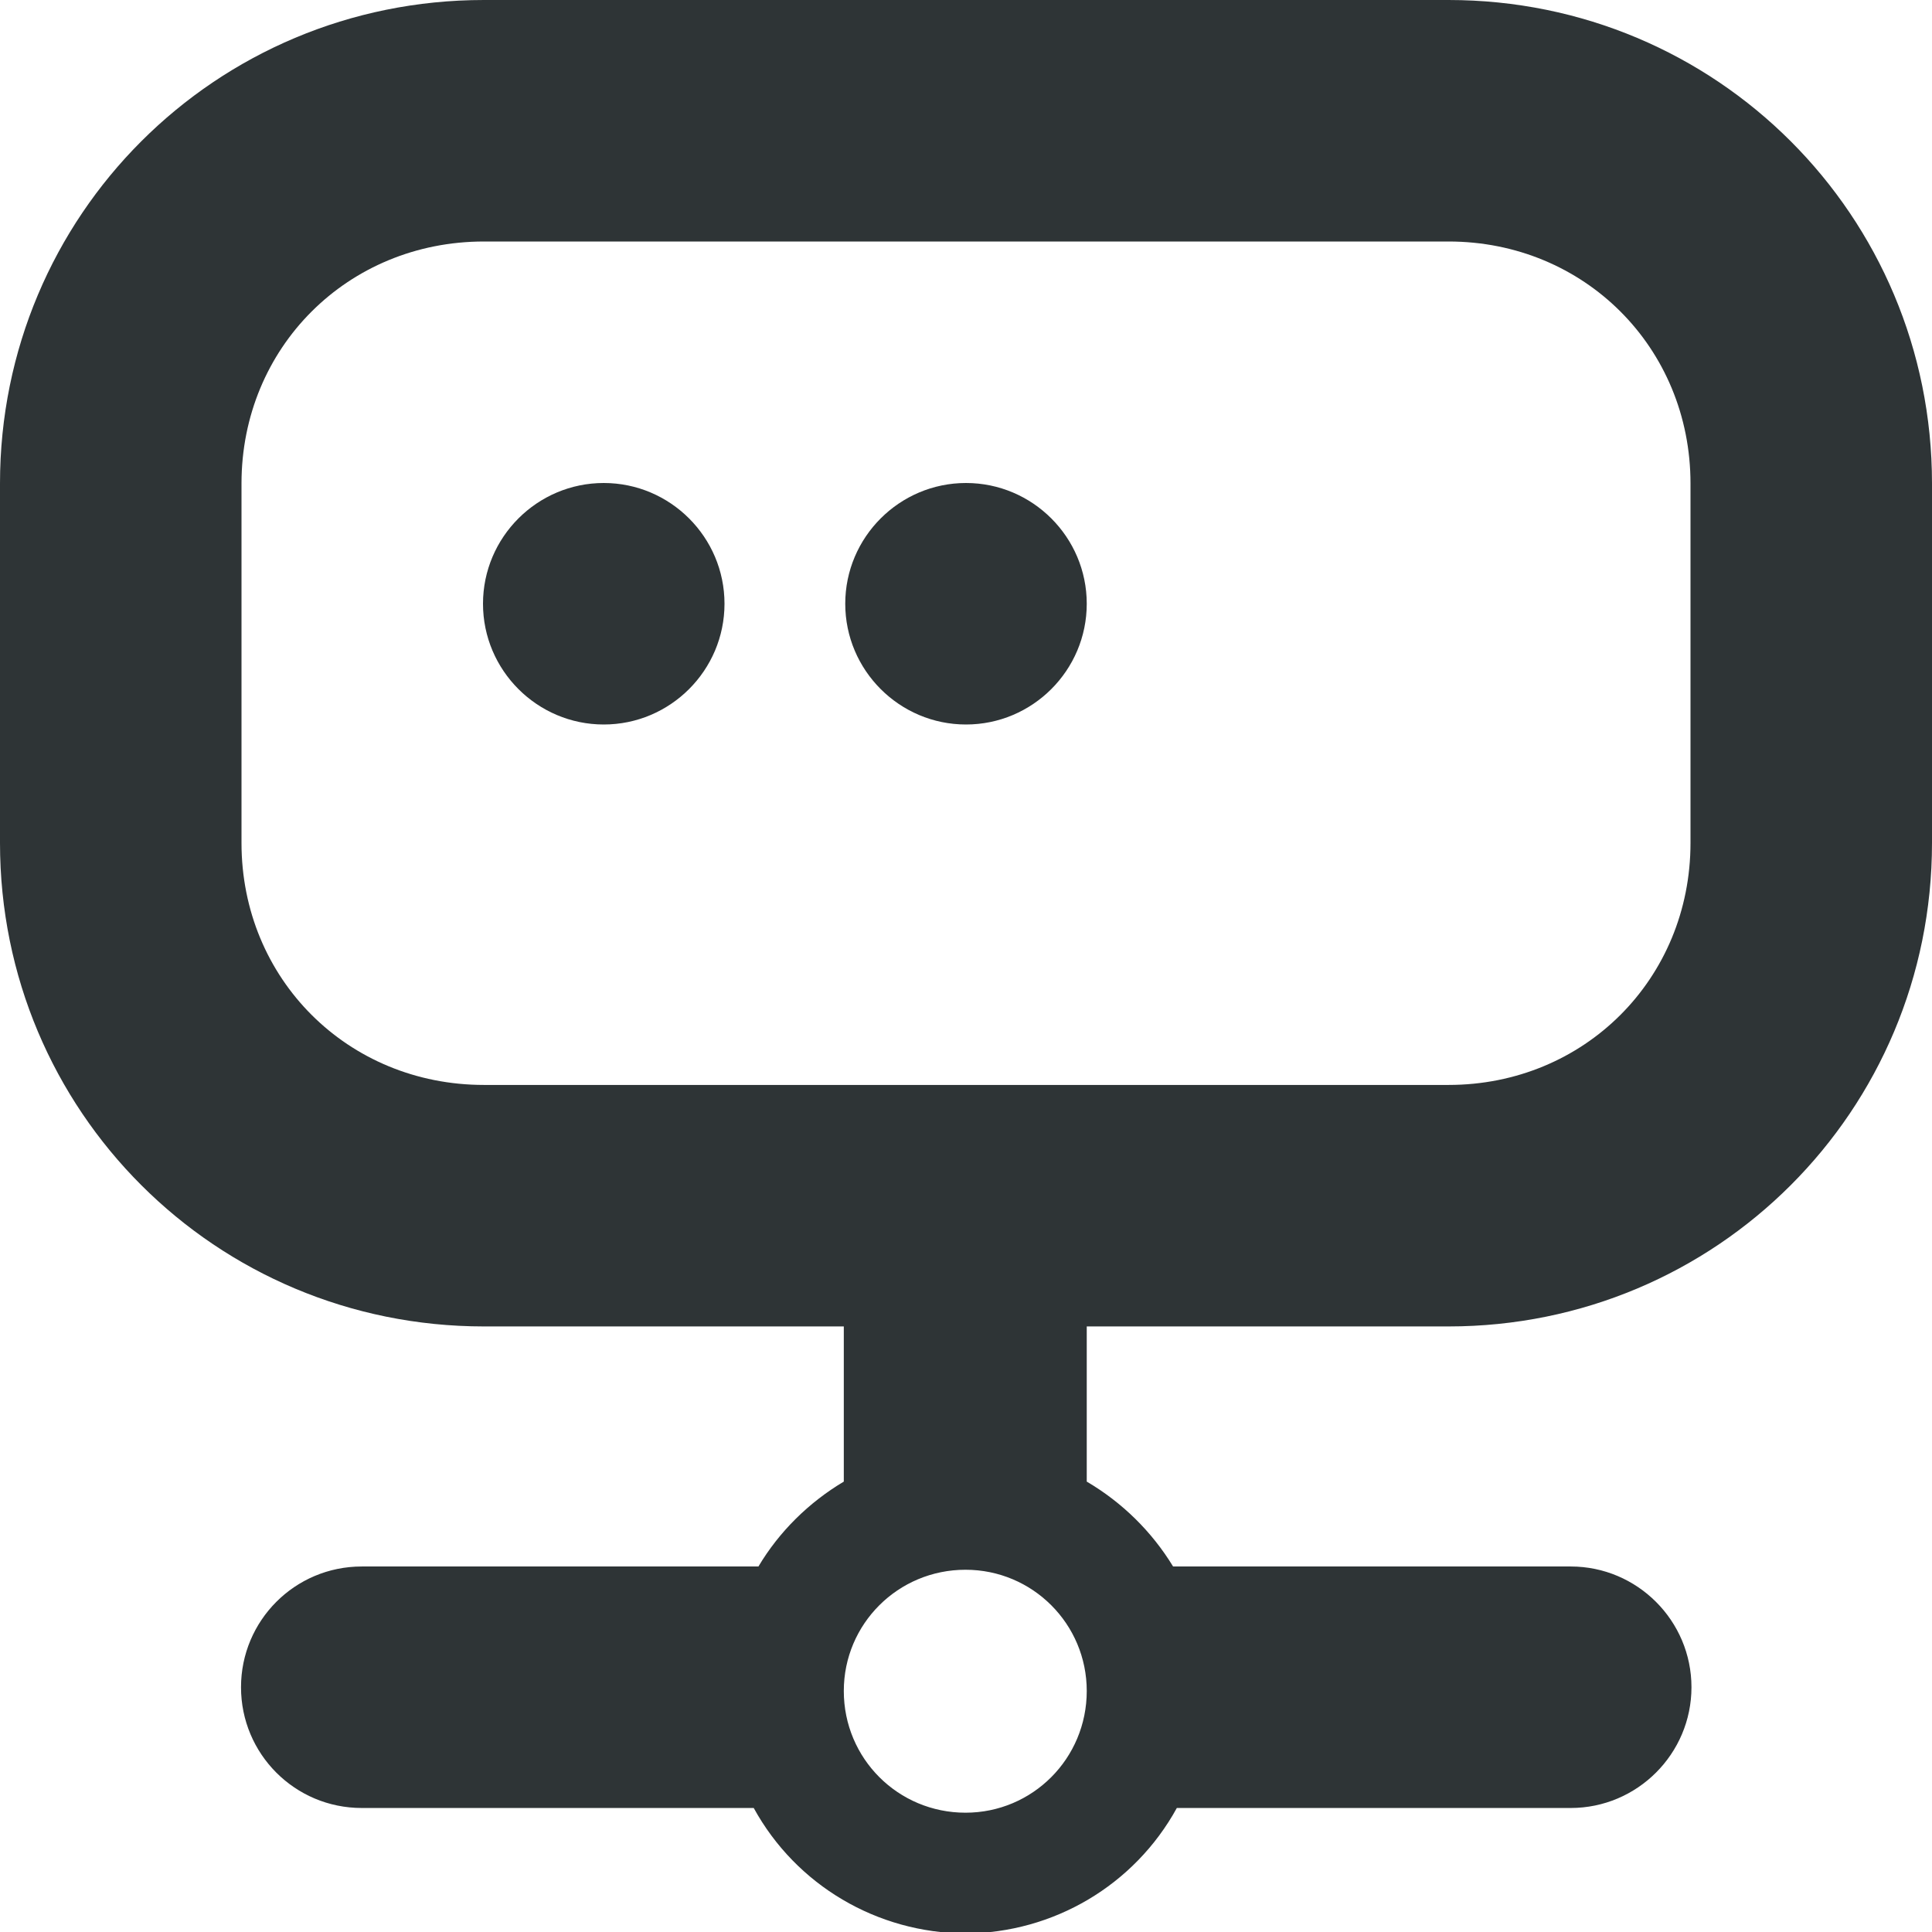
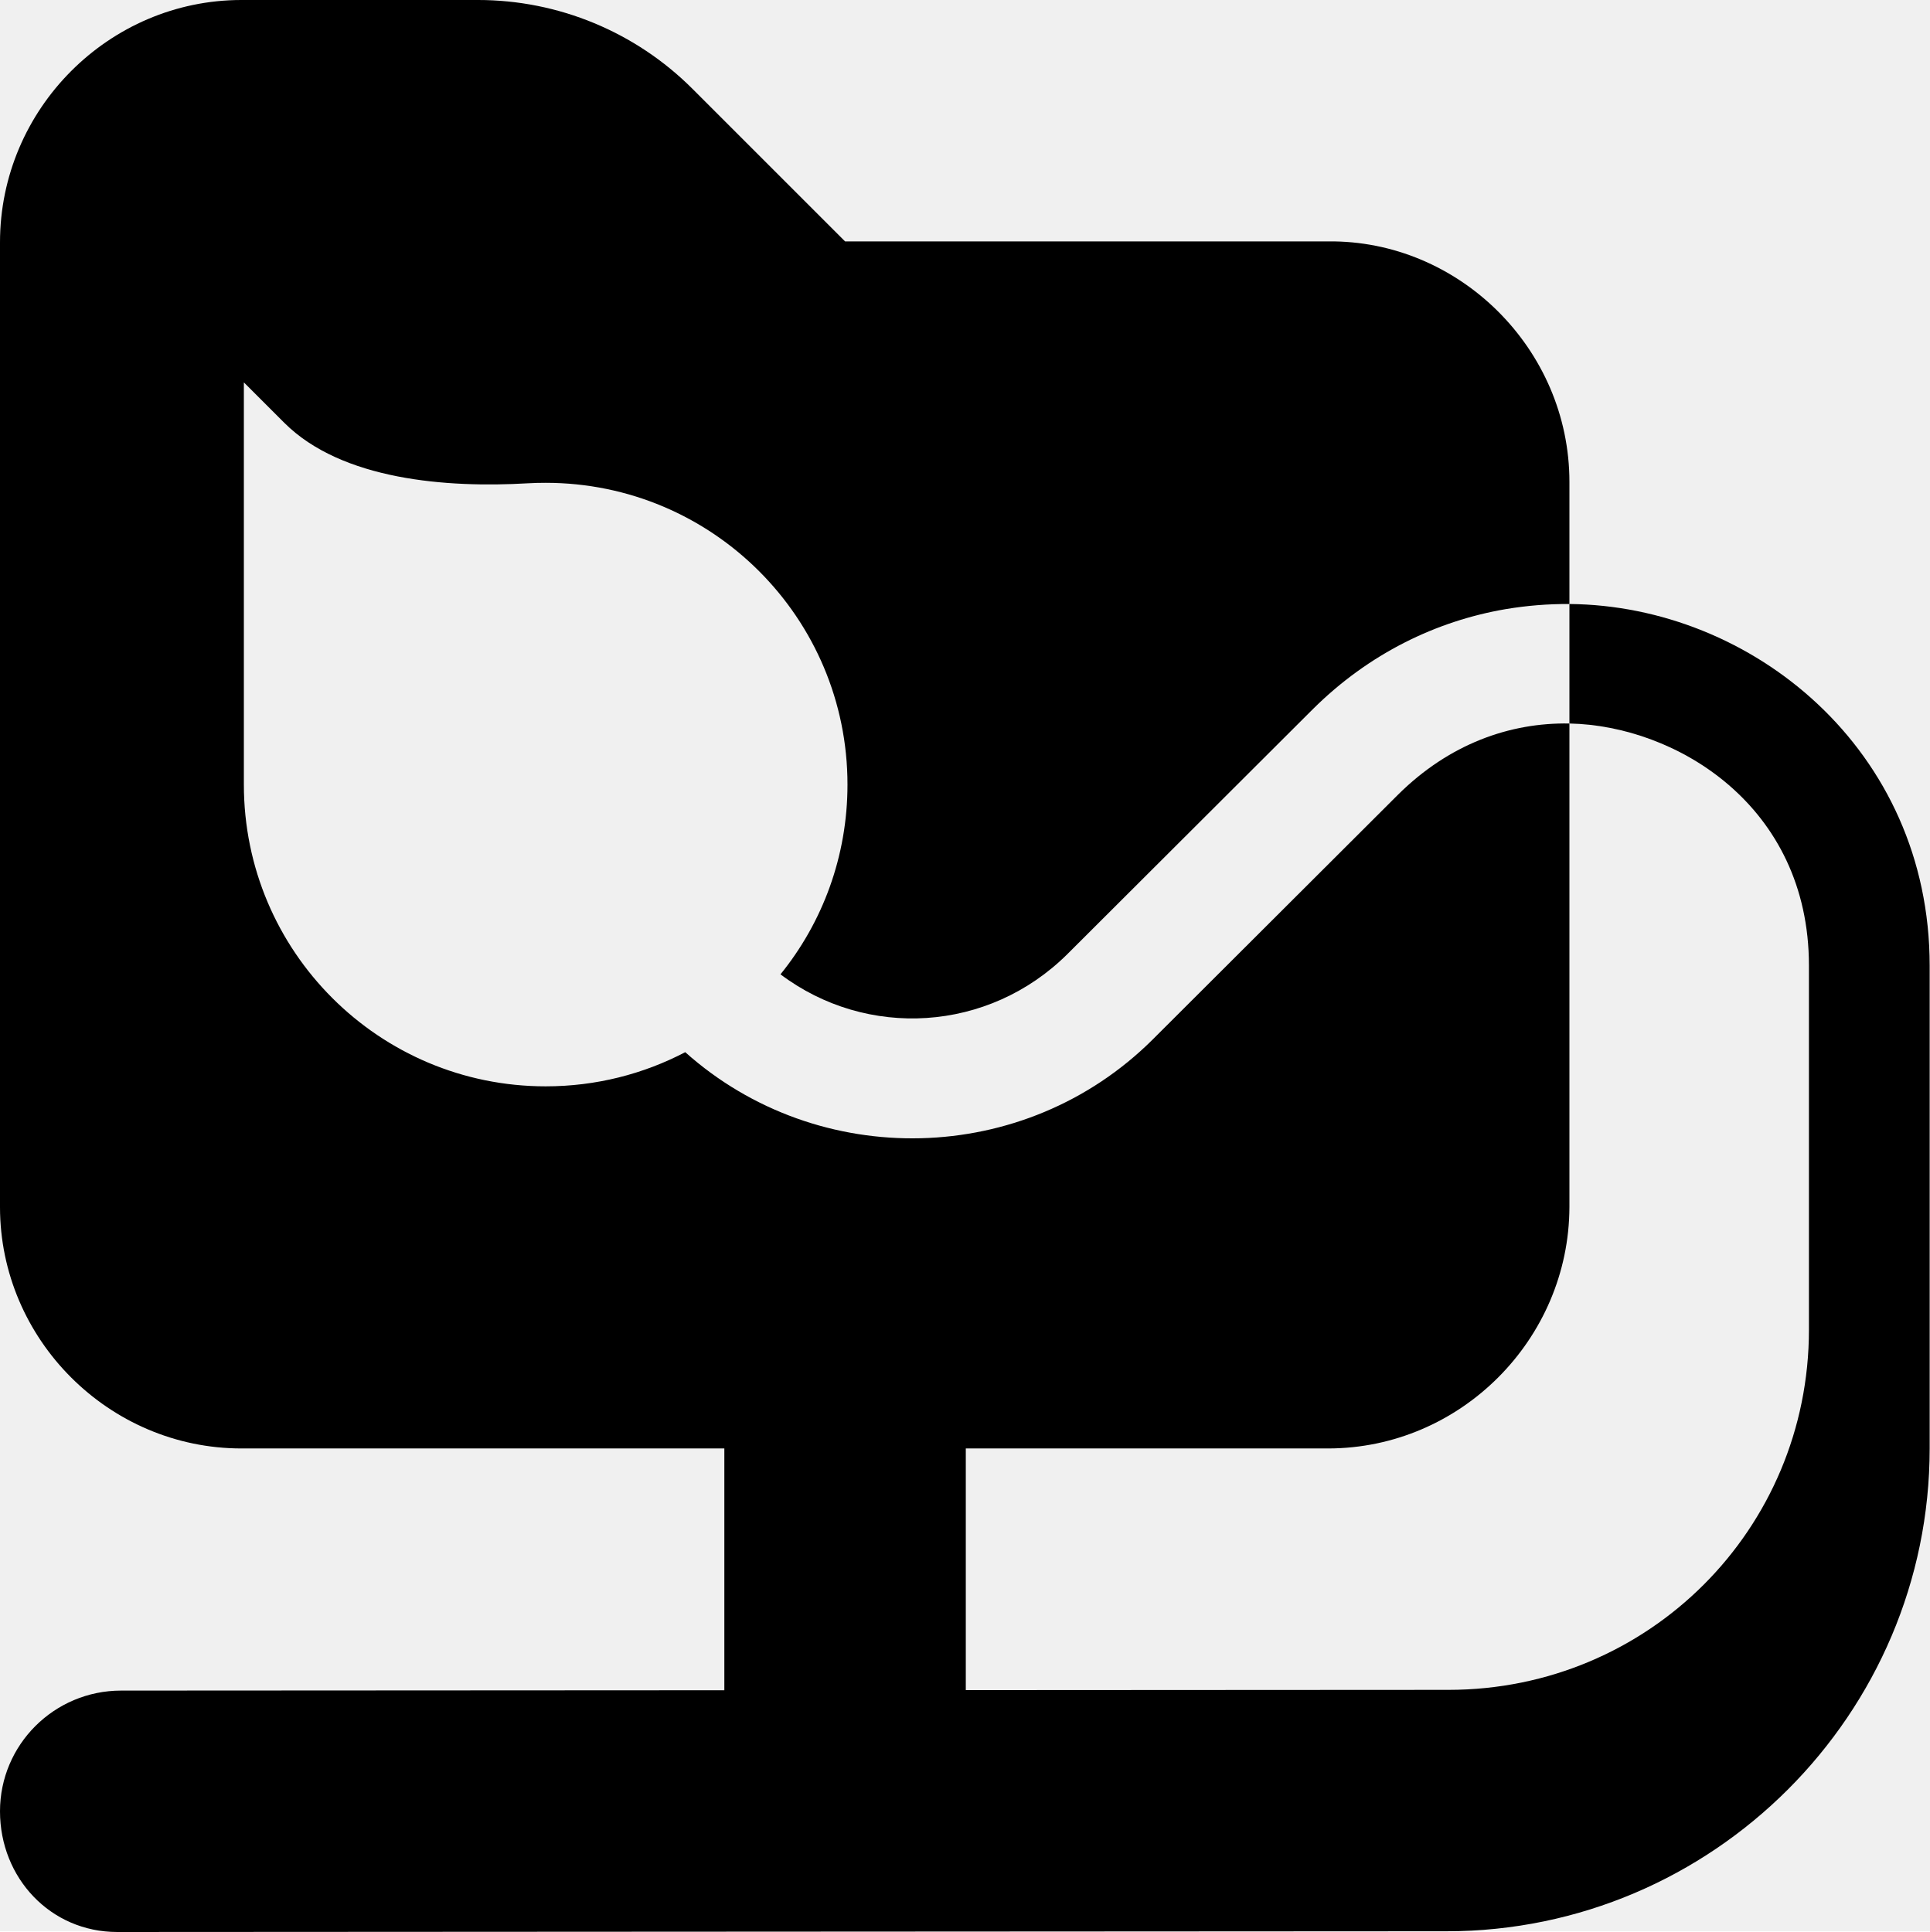
- <svg xmlns="http://www.w3.org/2000/svg" height="16px" viewBox="0 0 16 16" width="16px">
-   <g fill="#2e3436">
-     <path d="m 4.008 0 c -2.223 0 -4.008 1.785 -4.008 4.004 v 2.977 c 0 2.219 1.785 4.004 4.008 4.004 h 2.98 v 1.285 c -0.289 0.172 -0.535 0.414 -0.707 0.703 h -3.285 c -0.555 0 -1 0.449 -1 1 c 0 0.551 0.445 1 1 1 h 3.246 c 0.352 0.641 1.023 1.035 1.754 1.039 c 0.727 -0.004 1.398 -0.398 1.75 -1.039 h 3.262 c 0.551 0 1 -0.449 1 -1 c 0 -0.551 -0.449 -1 -1 -1 h -3.293 c -0.176 -0.289 -0.422 -0.531 -0.715 -0.703 v -1.285 h 2.996 c 2.219 0 4.004 -1.785 4.004 -4.004 v -2.977 c 0 -2.219 -1.785 -4.004 -4.004 -4.004 z m 0 2 h 7.988 c 1.125 0 2.004 0.879 2.004 2.004 v 2.977 c 0 1.125 -0.879 2.004 -2.004 2.004 h -7.988 c -1.129 0 -2.008 -0.879 -2.008 -2.004 v -2.977 c 0 -1.125 0.879 -2.004 2.008 -2.004 z m 3.988 11 c 0.555 0 1.004 0.449 1.004 1.004 c 0 0.559 -0.449 1.008 -1.004 1.008 c -0.559 0 -1.008 -0.449 -1.008 -1.008 c 0 -0.555 0.449 -1.004 1.008 -1.004 z m 0 0" />
-     <path d="m 5 4 c 0.551 0 1 0.449 1 1 s -0.449 1 -1 1 s -1 -0.449 -1 -1 s 0.449 -1 1 -1 z m 0 0" />
-     <path d="m 8 4 c 0.551 0 1 0.449 1 1 s -0.449 1 -1 1 s -1 -0.449 -1 -1 s 0.449 -1 1 -1 z m 0 0" />
+ <svg xmlns="http://www.w3.org/2000/svg" width="15.984" height="16.006" id="svg11300" version="1.0" style="display:inline;enable-background:new" viewBox="0 0 15.984 16.006" xml:space="preserve">
+   <defs id="defs3" />
+   <g id="layer1" style="display:inline" transform="translate(-160,-171.9999)">
+     <g id="layer4" style="display:inline">
+       <rect style="display:inline;overflow:visible;visibility:visible;fill:#f0f0f0;fill-opacity:0;fill-rule:nonzero;stroke:none;stroke-width:0.5;marker:none;enable-background:accumulate" id="symbolic" width="16" height="16" x="160" y="172" />
+     </g>
+     <g id="layer2" style="display:inline">
+       <rect y="172" x="160" height="16" width="16" id="16" style="display:inline;overflow:visible;visibility:visible;fill:#f0f0f0;fill-opacity:1;fill-rule:nonzero;stroke:none;stroke-width:0.5;marker:none;enable-background:accumulate" />
+     </g>
+     <g id="layer9" style="display:inline">
+       <filter id="a" height="1" width="1" x="0" y="0">
+         <feColorMatrix in="SourceGraphic" type="matrix" values="0 0 0 0 1 0 0 0 0 1 0 0 0 0 1 0 0 0 1 0" id="feColorMatrix161671" />
+       </filter>
+       <clipPath id="c">
+         <path d="M 0,0 H 1600 V 1200 H 0 Z" id="path161679" />
+       </clipPath>
+       <g id="g40" transform="translate(0,0.00586)" style="display:inline">
+         <path id="path86" style="baseline-shift:baseline;display:inline;overflow:visible;opacity:1;vector-effect:none;stroke-linecap:round;stroke-linejoin:round;stroke-dashoffset:26.485;enable-background:accumulate;stop-color:#000000;stop-opacity:1" d="m 160,176.01 v 1 4.984 c 0,1.097 0.903,2 2,2 h 9 c 1.097,0 1.997,-0.903 2,-2 v -4.006 c -0.494,-0.009 -0.997,0.17 -1.42,0.59 l -2.033,2.029 c -1.061,1.055 -2.768,1.089 -3.871,0.104 -0.346,0.181 -0.739,0.283 -1.156,0.283 -1.381,0 -2.5,-1.119 -2.5,-2.5 v -3.332 l 0.334,0.334 c 0.477,0.477 1.351,0.541 2.018,0.502 0.049,-0.003 0.099,-0.004 0.148,-0.004 1.381,0 2.5,1.119 2.5,2.5 0,0.595 -0.207,1.143 -0.555,1.572 0.714,0.538 1.723,0.482 2.377,-0.168 l 2.033,-2.029 c 0.465,-0.462 1.024,-0.73 1.594,-0.828 0.177,-0.03 0.355,-0.044 0.531,-0.043 v -1.012 c 0,-1.102 -0.916,-2.005 -2,-1.992 H 170.125 167 l -1.264,-1.264 a 2.513,2.513 22.5 0 0 -1.777,-0.736 H 162 c -1.097,3e-5 -2,0.903 -2,2.008 z" />
+         <path id="path1-7" style="baseline-shift:baseline;display:inline;overflow:visible;vector-effect:none;stroke-linecap:round;stroke-linejoin:round;stroke-dashoffset:26.485;enable-background:accumulate;stop-color:#000000" d="m 173,176.998 v 0.99 c 0.879,0.017 1.984,0.677 1.984,2.006 v 3.016 c 0,1.655 -1.329,2.983 -2.984,2.984 L 161.003,186 c -0.554,3e-4 -1.003,0.448 -1.003,1 0,0.552 0.418,1 0.971,1 l 11.013,-0.006 c 2.202,-0.001 4,-1.798 4,-4 v -4 c 0,-1.79 -1.471,-2.983 -2.984,-2.996 z" />
+         <rect style="display:inline;fill:#000000;fill-opacity:1;stroke:none;stroke-width:2;stroke-linecap:round;stroke-linejoin:round;stroke-dasharray:none;stroke-dashoffset:26.485;enable-background:new" id="rect86" width="2" height="4" x="166" y="182.994" />
+       </g>
+     </g>
  </g>
</svg>
